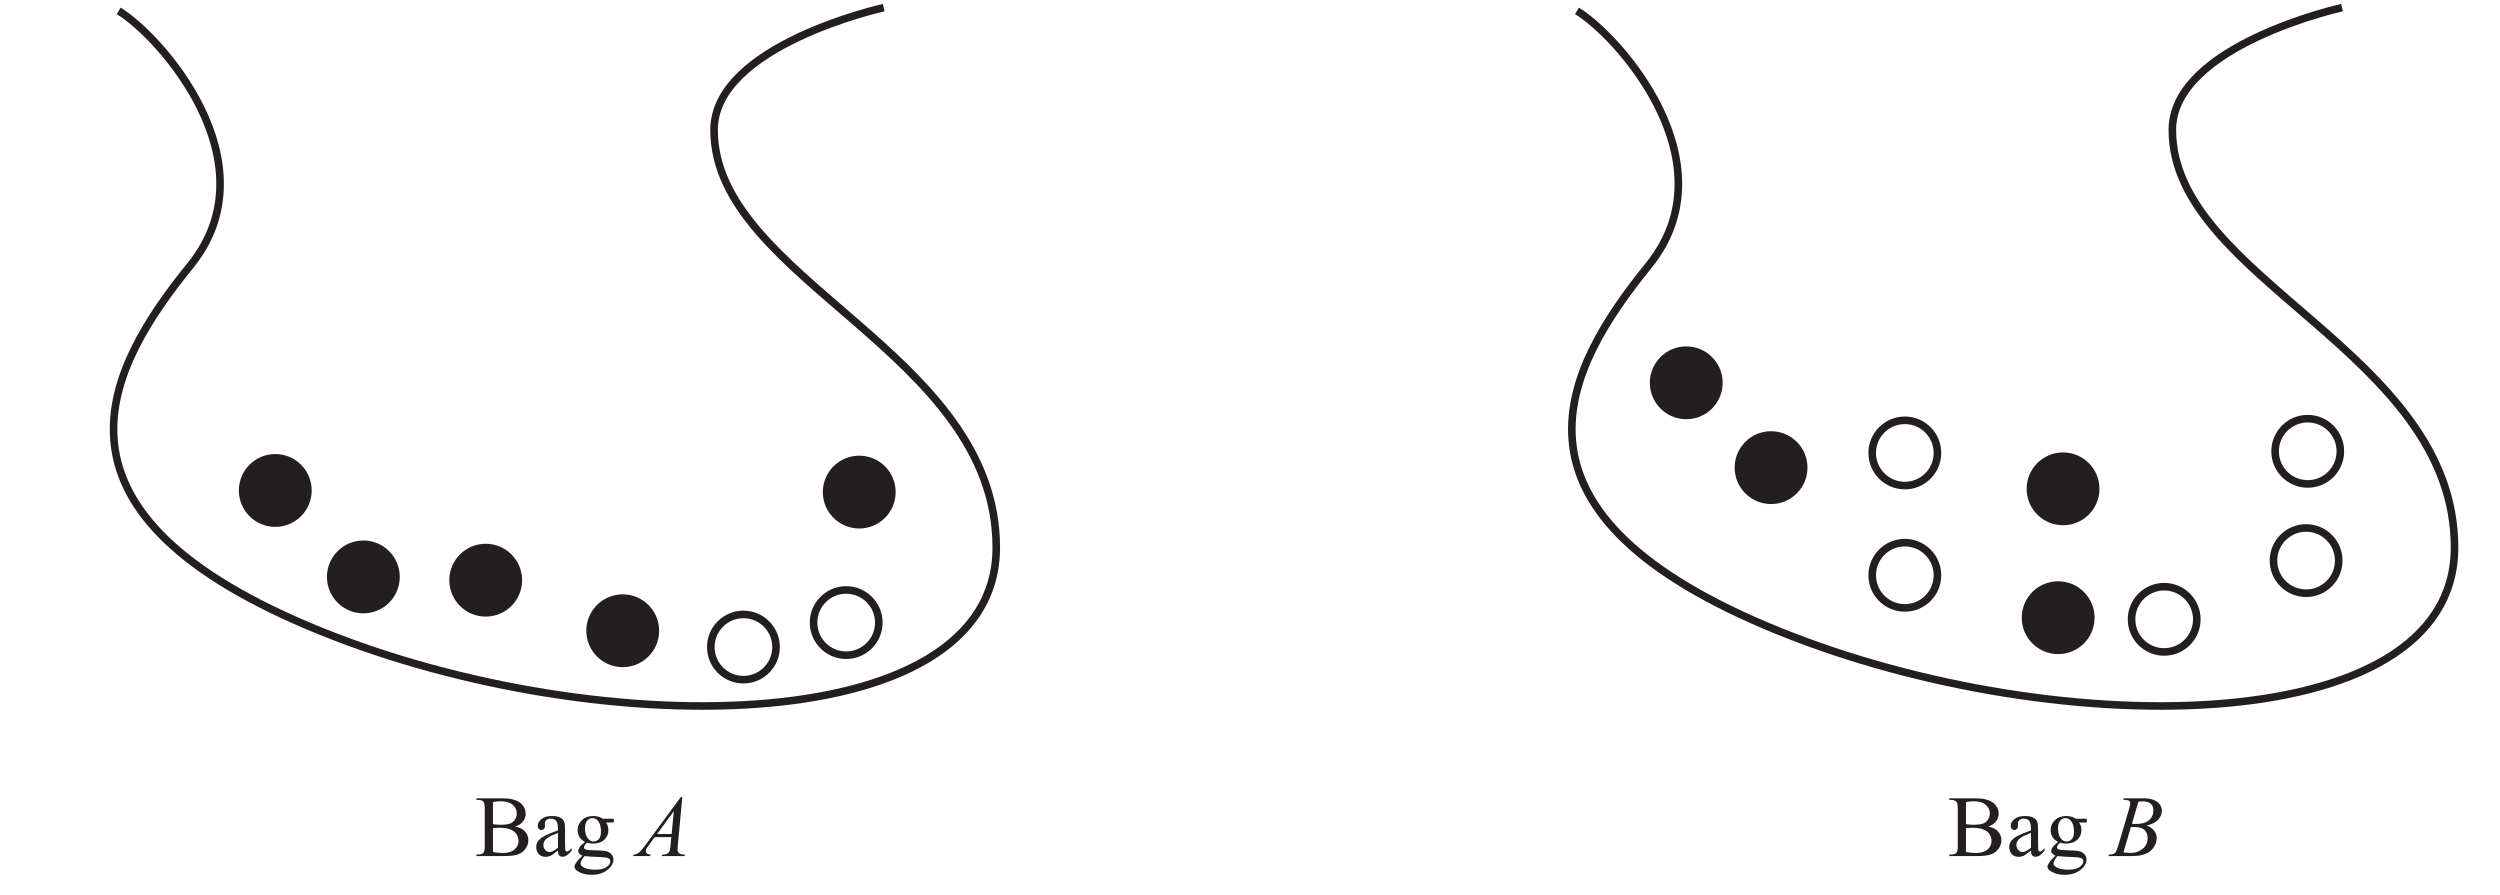
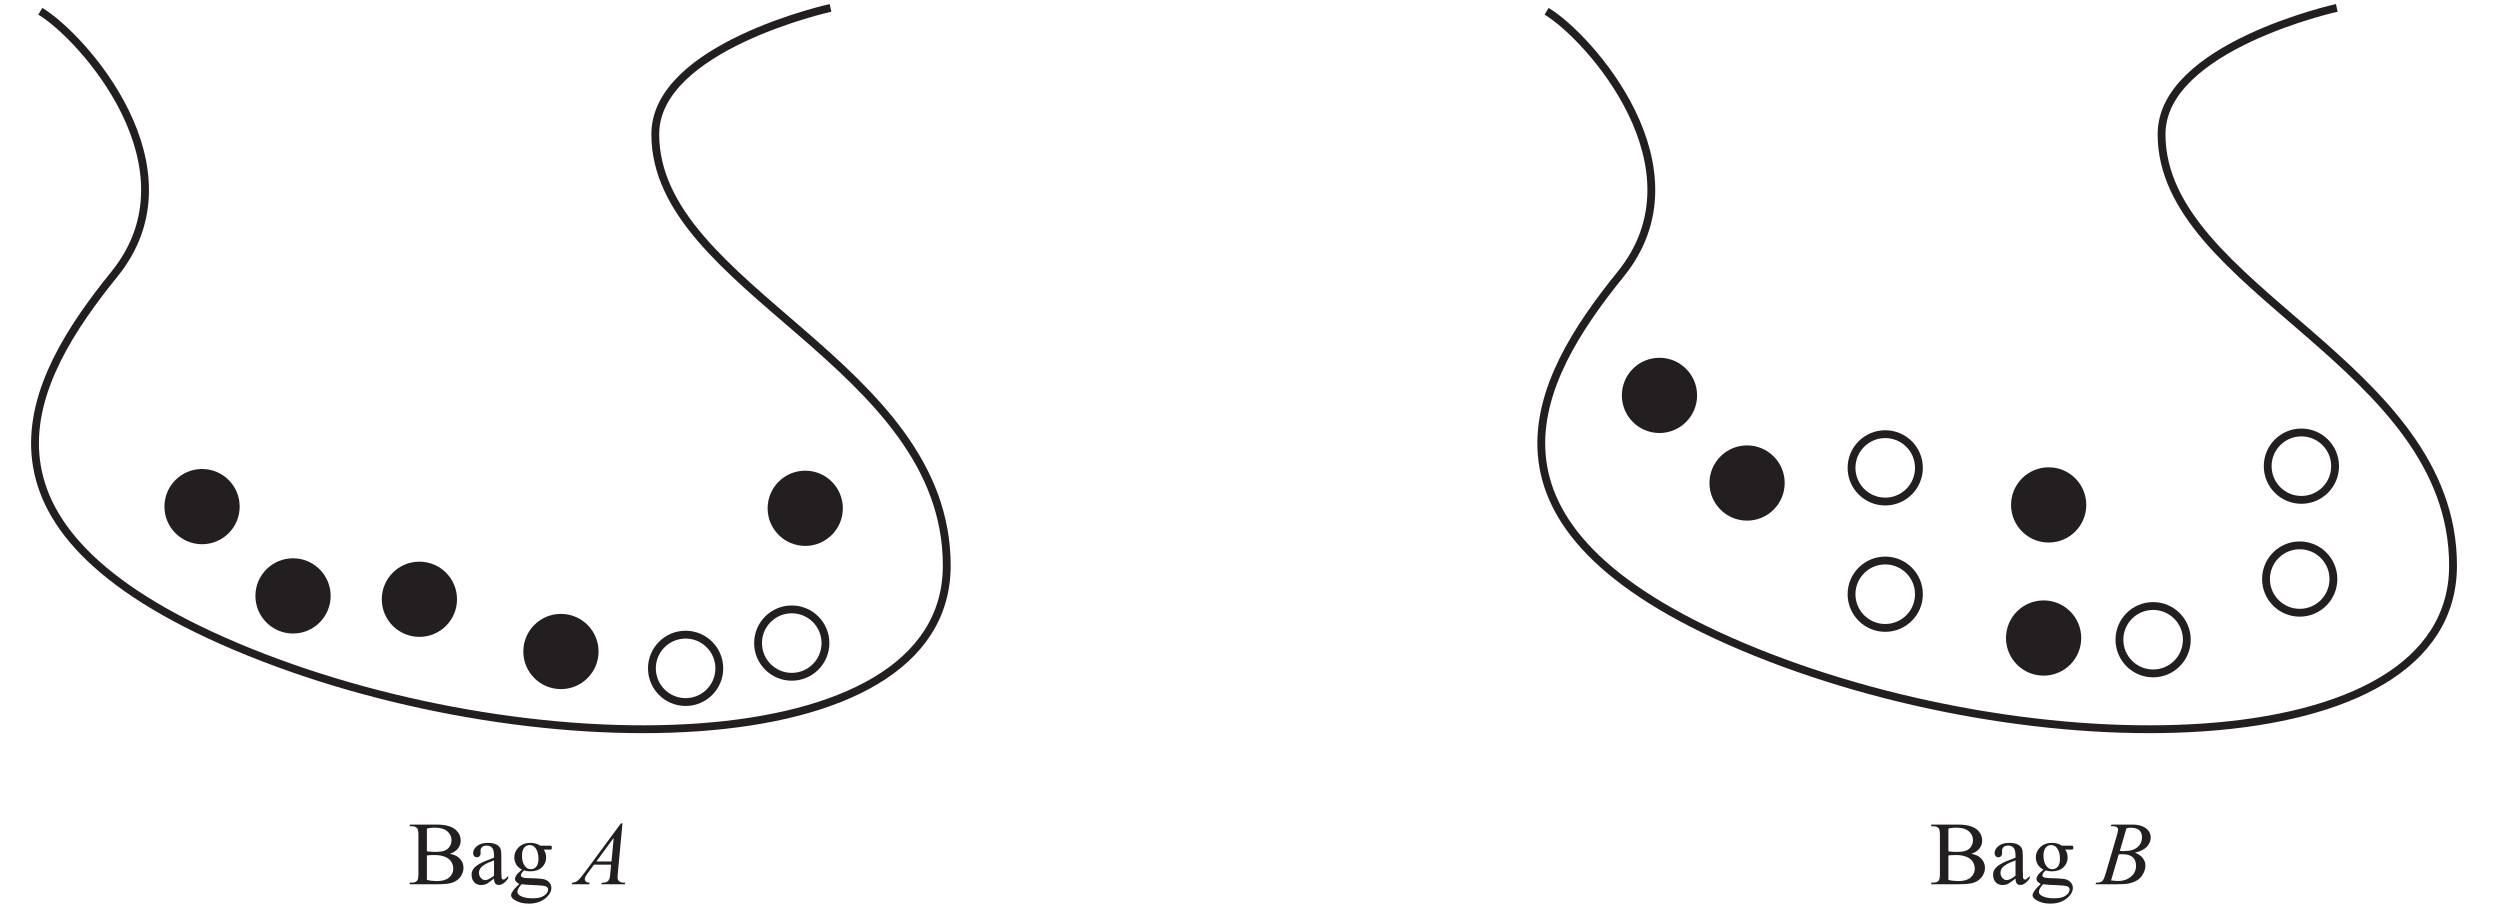
- <svg xmlns="http://www.w3.org/2000/svg" xmlns:xlink="http://www.w3.org/1999/xlink" data-id="0607_2020ON_42_q08_diagram1" data-width-mm="116.24" data-height-mm="41.59" data-measure="false" data-source="0607/42 ON 2020 p12" version="1.1" width="329.5" height="117.900" viewBox="0 0 329.5 117.900">
+ <svg xmlns="http://www.w3.org/2000/svg" xmlns:xlink="http://www.w3.org/1999/xlink" data-id="0607_2020ON_42_q08_diagram1" data-width-mm="112.54" data-height-mm="41.59" data-measure="false" data-source="0607/42 ON 2020 p12" version="1.1" width="319" height="117.900" viewBox="0 0 319 117.900">
  <defs>
    <clipPath id="clip_1">
-       <path transform="matrix(1,0,0,-1,-128.4,767.69)" d="M128.4 649.790H457.9V767.69H128.4Z" />
+       <path transform="matrix(1,0,0,-1,-138.9,767.69)" d="M138.9 649.790H457.9V767.69H138.9Z" />
    </clipPath>
    <clipPath id="clip_2">
-       <path transform="matrix(1,0,0,-1,-128.4,767.69)" d="M0 0H595.276V841.89H0Z" />
+       <path transform="matrix(1,0,0,-1,-138.9,767.69)" d="M0 0H595.276V841.89H0Z" />
    </clipPath>
    <clipPath id="clip_3">
-       <path transform="matrix(1,0,0,-1,-128.4,767.69)" d="M0 0H595.276V841.89H0Z" />
+       <path transform="matrix(1,0,0,-1,-138.9,767.69)" d="M0 0H595.276V841.89H0Z" />
    </clipPath>
    <clipPath id="clip_4">
-       <path transform="matrix(1,0,0,-1,-128.4,767.69)" d="M142.868 651.334H452.408V767.170H142.868Z" />
+       <path transform="matrix(1,0,0,-1,-138.9,767.69)" d="M142.868 651.334H452.408V767.170H142.868Z" />
    </clipPath>
    <clipPath id="clip_5">
-       <path transform="matrix(1,0,0,-1,-128.4,767.69)" d="M142.868 651.334H452.408V767.170H142.868Z" />
+       <path transform="matrix(1,0,0,-1,-138.9,767.69)" d="M142.868 651.334H452.408V767.170H142.868Z" />
    </clipPath>
    <path id="font_6_37" d="M.461 .338C.507 .329 .542 .313 .564 .291 .596 .261 .612 .225 .612 .181 .612 .148 .601 .117 .581 .086 .560 .056 .531 .034 .495 .020 .459 .006 .403 0 .329 0H.016V.018H.041C.069 .018 .089 .027 .101 .044 .108 .056 .112 .080 .112 .117V.544C.112 .585 .107 .611 .098 .622 .085 .636 .066 .643 .041 .643H.016V.662H.302C.356 .662 .398 .658 .431 .650 .479 .638 .517 .618 .542 .588 .568 .558 .581 .524 .581 .485 .581 .452 .571 .423 .551 .397 .531 .371 .501 .351 .461 .338M.206 .366C.218 .363 .231 .362 .247 .361 .262 .359 .279 .359 .298 .359 .345 .359 .381 .364 .405 .374 .429 .384 .447 .400 .460 .421 .473 .442 .479 .465 .479 .490 .479 .528 .463 .561 .432 .588 .400 .615 .354 .628 .293 .628 .261 .628 .232 .625 .206 .618V.366M.206 .048C.243 .039 .281 .035 .317 .035 .376 .035 .421 .048 .452 .074 .483 .101 .499 .134 .499 .173 .499 .199 .492 .223 .478 .247 .464 .271 .441 .290 .409 .303 .378 .317 .339 .324 .292 .324 .272 .324 .255 .323 .240 .323 .226 .322 .214 .321 .206 .319V.048Z" />
    <path id="font_6_68" d="M.284 .063C.238 .028 .209 .007 .198 .002 .180-.005 .161-.009 .142-.009 .111-.009 .085 .000 .065 .021 .045 .043 .035 .070 .035 .105 .035 .127 .040 .146 .050 .162 .063 .184 .086 .205 .119 .224 .152 .244 .207 .267 .284 .295V.313C.284 .357 .277 .388 .263 .404 .249 .421 .228 .429 .201 .429 .181 .429 .164 .424 .152 .413 .140 .402 .134 .389 .134 .375L.135 .346C.135 .331 .131 .320 .123 .312 .116 .303 .106 .299 .093 .299 .081 .299 .071 .304 .064 .312 .056 .321 .052 .332 .052 .347 .052 .375 .067 .401 .095 .424 .124 .448 .164 .459 .216 .459 .256 .459 .288 .453 .313 .439 .333 .429 .347 .414 .356 .392 .362 .378 .365 .350 .365 .306V.155C.365 .112 .366 .086 .367 .076 .369 .067 .371 .060 .375 .057 .379 .054 .383 .052 .388 .052 .393 .052 .398 .053 .402 .056 .409 .060 .422 .072 .441 .091V.064C.405 .015 .370-.008 .337-.008 .321-.008 .308-.003 .299 .007 .289 .018 .284 .037 .284 .063M.284 .095V.265C.235 .246 .203 .232 .189 .224 .163 .209 .145 .194 .134 .179 .123 .163 .117 .146 .117 .128 .117 .104 .124 .085 .138 .070 .152 .054 .168 .046 .187 .046 .211 .046 .244 .063 .284 .095Z" />
    <path id="font_6_74" d="M.150 .162C.123 .176 .102 .194 .087 .218 .073 .242 .065 .269 .065 .298 .065 .342 .082 .380 .115 .412 .149 .444 .192 .459 .244 .459 .286 .459 .323 .449 .354 .428H.449C.463 .428 .471 .428 .474 .427 .476 .426 .478 .425 .479 .423 .480 .420 .481 .415 .481 .407 .481 .399 .481 .393 .479 .390 .478 .388 .476 .387 .474 .386 .471 .385 .463 .384 .449 .384H.391C.409 .361 .418 .331 .418 .294 .418 .253 .402 .217 .371 .187 .339 .158 .296 .143 .242 .143 .220 .143 .197 .146 .174 .153 .160 .141 .150 .130 .145 .121 .140 .112 .138 .104 .138 .098 .138 .092 .140 .087 .146 .082 .151 .077 .162 .073 .177 .071 .186 .069 .209 .068 .246 .067 .313 .065 .356 .062 .376 .059 .406 .055 .430 .044 .448 .025 .467 .007 .476-.014 .476-.041 .476-.078 .458-.112 .424-.144 .373-.192 .307-.215 .225-.215 .162-.215 .109-.201 .066-.173 .041-.157 .029-.140 .029-.122 .029-.114 .031-.106 .035-.099 .040-.087 .052-.070 .069-.048 .071-.045 .088-.028 .119 .003 .102 .014 .090 .023 .083 .031 .076 .039 .072 .048 .072 .058 .072 .069 .077 .082 .086 .098 .095 .113 .117 .135 .150 .162M.235 .435C.211 .435 .191 .425 .175 .406 .159 .387 .150 .358 .150 .319 .150 .267 .161 .228 .184 .200 .201 .178 .222 .167 .248 .167 .273 .167 .293 .177 .309 .195 .325 .214 .333 .243 .333 .282 .333 .334 .322 .374 .299 .403 .283 .424 .261 .435 .235 .435M.145 0C.130-.016 .119-.031 .111-.046 .103-.060 .099-.073 .099-.085 .099-.100 .109-.114 .127-.126 .160-.146 .207-.156 .269-.156 .327-.156 .370-.146 .398-.125 .426-.105 .440-.083 .440-.060 .440-.043 .432-.031 .415-.024 .398-.017 .365-.013 .314-.011 .241-.009 .185-.005 .145 0Z" />
    <path id="font_6_3" d="" />
    <path id="font_7_36" d="M.515 .676 .464 .126C.462 .100 .460 .083 .460 .075 .460 .062 .463 .052 .468 .045 .474 .036 .482 .029 .493 .024 .503 .019 .521 .017 .546 .017L.541 0H.280L.286 .017H.297C.318 .017 .335 .022 .349 .031 .358 .037 .365 .047 .371 .062 .374 .072 .378 .096 .381 .133L.389 .217H.199L.132 .126C.117 .105 .107 .091 .103 .082 .099 .073 .097 .064 .097 .056 .097 .046 .101 .037 .110 .029 .118 .022 .132 .018 .152 .017L.146 0H-.048L-.043 .017C-.019 .018 .001 .026 .020 .041 .038 .057 .066 .089 .102 .139L.498 .676H.515M.418 .515 .226 .253H.393L.418 .515Z" />
    <path id="font_7_37" d="M.147 .644 .154 .662H.391C.430 .662 .466 .655 .497 .643 .528 .631 .551 .613 .567 .591 .582 .569 .590 .546 .590 .521 .590 .483 .576 .448 .549 .418 .521 .387 .476 .364 .414 .350 .454 .335 .484 .315 .502 .290 .521 .265 .531 .238 .531 .208 .531 .176 .522 .144 .505 .114 .488 .084 .467 .061 .440 .044 .414 .028 .382 .016 .344 .008 .318 .002 .276 0 .219 0H-.022L-.016 .017C.008 .018 .026 .020 .035 .024 .048 .030 .057 .037 .062 .046 .070 .059 .081 .087 .094 .132L.212 .533C.222 .567 .228 .591 .228 .604 .228 .617 .223 .626 .214 .633 .205 .640 .188 .644 .163 .644 .158 .644 .152 .644 .147 .644M.247 .369C.268 .368 .283 .368 .292 .368 .360 .368 .411 .382 .444 .412 .477 .441 .493 .478 .493 .522 .493 .555 .483 .581 .463 .600 .443 .618 .410 .627 .366 .627 .354 .627 .340 .625 .321 .622L.247 .369M.150 .042C.186 .038 .213 .036 .233 .036 .284 .036 .329 .051 .368 .082 .407 .112 .427 .154 .427 .206 .427 .246 .415 .277 .390 .300 .366 .322 .327 .333 .273 .333 .263 .333 .250 .333 .235 .332L.150 .042Z" />
  </defs>
  <g clip-path="url(#clip_1)">
    <g clip-path="url(#clip_2)">
      <g clip-path="url(#clip_3)" />
      <g clip-path="url(#clip_4)">
-         <path transform="matrix(1,0,0,-1,15.643,1.436)" stroke-width="1" stroke-linecap="butt" stroke-miterlimit="4" stroke-linejoin="miter" fill="none" stroke="#231f20" d="M0 0C5.375-3.225 20.424-19.994 9.46-33.538-1.505-47.083-11.609-65.572 24.939-81.051 61.487-96.53 115.664-96.53 115.664-70.731 115.664-44.933 78.471-35.473 78.471-15.694 78.471-4.515 100.83 .43 100.83 .43" />
-         <path transform="matrix(1,0,0,-1,207.844,1.436)" stroke-width="1" stroke-linecap="butt" stroke-miterlimit="4" stroke-linejoin="miter" fill="none" stroke="#231f20" d="M0 0C5.375-3.225 20.424-19.994 9.46-33.538-1.505-47.083-11.609-65.572 24.939-81.051 61.487-96.53 115.664-96.53 115.664-70.731 115.664-44.933 78.471-35.473 78.471-15.694 78.471-4.515 100.83 .43 100.83 .43" />
-         <path transform="matrix(1,0,0,-1,40.582,64.643)" d="M0 0C0-2.375-1.925-4.3-4.3-4.3-6.674-4.3-8.6-2.375-8.6 0-8.6 2.375-6.674 4.3-4.3 4.3-1.925 4.3 0 2.375 0 0" fill="#231f20" />
-         <path transform="matrix(1,0,0,-1,40.582,64.643)" stroke-width="1" stroke-linecap="butt" stroke-miterlimit="4" stroke-linejoin="miter" fill="none" stroke="#231f20" d="M0 0C0-2.375-1.925-4.3-4.3-4.3-6.674-4.3-8.6-2.375-8.6 0-8.6 2.375-6.674 4.3-4.3 4.3-1.925 4.3 0 2.375 0 0Z" />
-         <path transform="matrix(1,0,0,-1,52.191,76.037)" d="M0 0C0-2.375-1.925-4.3-4.3-4.3-6.674-4.3-8.6-2.375-8.6 0-8.6 2.375-6.674 4.3-4.3 4.3-1.925 4.3 0 2.375 0 0" fill="#231f20" />
-         <path transform="matrix(1,0,0,-1,52.191,76.037)" stroke-width="1" stroke-linecap="butt" stroke-miterlimit="4" stroke-linejoin="miter" fill="none" stroke="#231f20" d="M0 0C0-2.375-1.925-4.3-4.3-4.3-6.674-4.3-8.6-2.375-8.6 0-8.6 2.375-6.674 4.3-4.3 4.3-1.925 4.3 0 2.375 0 0Z" />
-         <path transform="matrix(1,0,0,-1,68.316,76.467)" d="M0 0C0-2.375-1.925-4.3-4.3-4.3-6.674-4.3-8.6-2.375-8.6 0-8.6 2.375-6.674 4.3-4.3 4.3-1.925 4.3 0 2.375 0 0" fill="#231f20" />
-         <path transform="matrix(1,0,0,-1,68.316,76.467)" stroke-width="1" stroke-linecap="butt" stroke-miterlimit="4" stroke-linejoin="miter" fill="none" stroke="#231f20" d="M0 0C0-2.375-1.925-4.3-4.3-4.3-6.674-4.3-8.6-2.375-8.6 0-8.6 2.375-6.674 4.3-4.3 4.3-1.925 4.3 0 2.375 0 0Z" />
-         <path transform="matrix(1,0,0,-1,86.375,83.132)" d="M0 0C0-2.375-1.925-4.3-4.3-4.3-6.674-4.3-8.6-2.375-8.6 0-8.6 2.375-6.674 4.3-4.3 4.3-1.925 4.3 0 2.375 0 0" fill="#231f20" />
-         <path transform="matrix(1,0,0,-1,86.375,83.132)" stroke-width="1" stroke-linecap="butt" stroke-miterlimit="4" stroke-linejoin="miter" fill="none" stroke="#231f20" d="M0 0C0-2.375-1.925-4.3-4.3-4.3-6.674-4.3-8.6-2.375-8.6 0-8.6 2.375-6.674 4.3-4.3 4.3-1.925 4.3 0 2.375 0 0Z" />
-         <path transform="matrix(1,0,0,-1,102.284,85.282)" stroke-width="1" stroke-linecap="butt" stroke-miterlimit="4" stroke-linejoin="miter" fill="none" stroke="#231f20" d="M0 0C0-2.375-1.925-4.3-4.3-4.3-6.674-4.3-8.6-2.375-8.6 0-8.6 2.375-6.674 4.3-4.3 4.3-1.925 4.3 0 2.375 0 0Z" />
-         <path transform="matrix(1,0,0,-1,115.828,82.057)" stroke-width="1" stroke-linecap="butt" stroke-miterlimit="4" stroke-linejoin="miter" fill="none" stroke="#231f20" d="M0 0C0-2.375-1.925-4.3-4.3-4.3-6.674-4.3-8.6-2.375-8.6 0-8.6 2.375-6.674 4.3-4.3 4.3-1.925 4.3 0 2.375 0 0Z" />
-         <path transform="matrix(1,0,0,-1,255.356,59.698)" stroke-width="1" stroke-linecap="butt" stroke-miterlimit="4" stroke-linejoin="miter" fill="none" stroke="#231f20" d="M0 0C0-2.375-1.925-4.3-4.3-4.3-6.674-4.3-8.6-2.375-8.6 0-8.6 2.375-6.674 4.3-4.3 4.3-1.925 4.3 0 2.375 0 0Z" />
-         <path transform="matrix(1,0,0,-1,255.356,75.822)" stroke-width="1" stroke-linecap="butt" stroke-miterlimit="4" stroke-linejoin="miter" fill="none" stroke="#231f20" d="M0 0C0-2.375-1.925-4.3-4.3-4.3-6.674-4.3-8.6-2.375-8.6 0-8.6 2.375-6.674 4.3-4.3 4.3-1.925 4.3 0 2.375 0 0Z" />
-         <path transform="matrix(1,0,0,-1,289.539,81.627)" stroke-width="1" stroke-linecap="butt" stroke-miterlimit="4" stroke-linejoin="miter" fill="none" stroke="#231f20" d="M0 0C0-2.375-1.925-4.3-4.3-4.3-6.674-4.3-8.6-2.375-8.6 0-8.6 2.375-6.674 4.3-4.3 4.3-1.925 4.3 0 2.375 0 0Z" />
-         <path transform="matrix(1,0,0,-1,308.243,73.887)" stroke-width="1" stroke-linecap="butt" stroke-miterlimit="4" stroke-linejoin="miter" fill="none" stroke="#231f20" d="M0 0C0-2.375-1.925-4.3-4.3-4.3-6.674-4.3-8.6-2.375-8.6 0-8.6 2.375-6.674 4.3-4.3 4.3-1.925 4.3 0 2.375 0 0Z" />
-         <path transform="matrix(1,0,0,-1,308.458,59.483)" stroke-width="1" stroke-linecap="butt" stroke-miterlimit="4" stroke-linejoin="miter" fill="none" stroke="#231f20" d="M0 0C0-2.375-1.925-4.3-4.3-4.3-6.674-4.3-8.6-2.375-8.6 0-8.6 2.375-6.674 4.3-4.3 4.3-1.925 4.3 0 2.375 0 0Z" />
-         <path transform="matrix(1,0,0,-1,117.548,64.858)" d="M0 0C0-2.375-1.925-4.3-4.3-4.3-6.674-4.3-8.6-2.375-8.6 0-8.6 2.375-6.674 4.3-4.3 4.3-1.925 4.3 0 2.375 0 0" fill="#231f20" />
-         <path transform="matrix(1,0,0,-1,117.548,64.858)" stroke-width="1" stroke-linecap="butt" stroke-miterlimit="4" stroke-linejoin="miter" fill="none" stroke="#231f20" d="M0 0C0-2.375-1.925-4.3-4.3-4.3-6.674-4.3-8.6-2.375-8.6 0-8.6 2.375-6.674 4.3-4.3 4.3-1.925 4.3 0 2.375 0 0Z" />
-         <path transform="matrix(1,0,0,-1,226.548,50.453)" d="M0 0C0-2.375-1.925-4.3-4.3-4.3-6.674-4.3-8.6-2.375-8.6 0-8.6 2.375-6.674 4.3-4.3 4.3-1.925 4.3 0 2.375 0 0" fill="#231f20" />
-         <path transform="matrix(1,0,0,-1,226.548,50.453)" stroke-width="1" stroke-linecap="butt" stroke-miterlimit="4" stroke-linejoin="miter" fill="none" stroke="#231f20" d="M0 0C0-2.375-1.925-4.3-4.3-4.3-6.674-4.3-8.6-2.375-8.6 0-8.6 2.375-6.674 4.3-4.3 4.3-1.925 4.3 0 2.375 0 0Z" />
-         <path transform="matrix(1,0,0,-1,237.727,61.633)" d="M0 0C0-2.375-1.925-4.3-4.3-4.3-6.674-4.3-8.6-2.375-8.6 0-8.6 2.375-6.674 4.3-4.3 4.3-1.925 4.3 0 2.375 0 0" fill="#231f20" />
-         <path transform="matrix(1,0,0,-1,237.727,61.633)" stroke-width="1" stroke-linecap="butt" stroke-miterlimit="4" stroke-linejoin="miter" fill="none" stroke="#231f20" d="M0 0C0-2.375-1.925-4.3-4.3-4.3-6.674-4.3-8.6-2.375-8.6 0-8.6 2.375-6.674 4.3-4.3 4.3-1.925 4.3 0 2.375 0 0Z" />
-         <path transform="matrix(1,0,0,-1,276.210,64.428)" d="M0 0C0-2.375-1.925-4.3-4.3-4.3-6.674-4.3-8.6-2.375-8.6 0-8.6 2.375-6.674 4.3-4.3 4.3-1.925 4.3 0 2.375 0 0" fill="#231f20" />
-         <path transform="matrix(1,0,0,-1,276.210,64.428)" stroke-width="1" stroke-linecap="butt" stroke-miterlimit="4" stroke-linejoin="miter" fill="none" stroke="#231f20" d="M0 0C0-2.375-1.925-4.3-4.3-4.3-6.674-4.3-8.6-2.375-8.6 0-8.6 2.375-6.674 4.3-4.3 4.3-1.925 4.3 0 2.375 0 0Z" />
-         <path transform="matrix(1,0,0,-1,275.565,81.412)" d="M0 0C0-2.375-1.925-4.3-4.3-4.3-6.674-4.3-8.6-2.375-8.6 0-8.6 2.375-6.674 4.3-4.3 4.3-1.925 4.3 0 2.375 0 0" fill="#231f20" />
-         <path transform="matrix(1,0,0,-1,275.565,81.412)" stroke-width="1" stroke-linecap="butt" stroke-miterlimit="4" stroke-linejoin="miter" fill="none" stroke="#231f20" d="M0 0C0-2.375-1.925-4.3-4.3-4.3-6.674-4.3-8.6-2.375-8.6 0-8.6 2.375-6.674 4.3-4.3 4.3-1.925 4.3 0 2.375 0 0Z" />
+         <path transform="matrix(1,0,0,-1,5.143,1.436)" stroke-width="1" stroke-linecap="butt" stroke-miterlimit="4" stroke-linejoin="miter" fill="none" stroke="#231f20" d="M0 0C5.375-3.225 20.424-19.994 9.46-33.538-1.505-47.083-11.609-65.572 24.939-81.051 61.487-96.53 115.664-96.53 115.664-70.731 115.664-44.933 78.471-35.473 78.471-15.694 78.471-4.515 100.83 .43 100.83 .43" />
+         <path transform="matrix(1,0,0,-1,197.344,1.436)" stroke-width="1" stroke-linecap="butt" stroke-miterlimit="4" stroke-linejoin="miter" fill="none" stroke="#231f20" d="M0 0C5.375-3.225 20.424-19.994 9.46-33.538-1.505-47.083-11.609-65.572 24.939-81.051 61.487-96.53 115.664-96.53 115.664-70.731 115.664-44.933 78.471-35.473 78.471-15.694 78.471-4.515 100.83 .43 100.83 .43" />
+         <path transform="matrix(1,0,0,-1,30.082,64.643)" d="M0 0C0-2.375-1.925-4.3-4.3-4.3-6.674-4.3-8.6-2.375-8.6 0-8.6 2.375-6.674 4.3-4.3 4.3-1.925 4.3 0 2.375 0 0" fill="#231f20" />
+         <path transform="matrix(1,0,0,-1,30.082,64.643)" stroke-width="1" stroke-linecap="butt" stroke-miterlimit="4" stroke-linejoin="miter" fill="none" stroke="#231f20" d="M0 0C0-2.375-1.925-4.3-4.3-4.3-6.674-4.3-8.6-2.375-8.6 0-8.6 2.375-6.674 4.3-4.3 4.3-1.925 4.3 0 2.375 0 0Z" />
+         <path transform="matrix(1,0,0,-1,41.691,76.037)" d="M0 0C0-2.375-1.925-4.3-4.3-4.3-6.674-4.3-8.6-2.375-8.6 0-8.6 2.375-6.674 4.3-4.3 4.3-1.925 4.3 0 2.375 0 0" fill="#231f20" />
+         <path transform="matrix(1,0,0,-1,41.691,76.037)" stroke-width="1" stroke-linecap="butt" stroke-miterlimit="4" stroke-linejoin="miter" fill="none" stroke="#231f20" d="M0 0C0-2.375-1.925-4.3-4.3-4.3-6.674-4.3-8.6-2.375-8.6 0-8.6 2.375-6.674 4.3-4.3 4.3-1.925 4.3 0 2.375 0 0Z" />
+         <path transform="matrix(1,0,0,-1,57.816,76.467)" d="M0 0C0-2.375-1.925-4.3-4.3-4.3-6.674-4.3-8.6-2.375-8.6 0-8.6 2.375-6.674 4.3-4.3 4.3-1.925 4.3 0 2.375 0 0" fill="#231f20" />
+         <path transform="matrix(1,0,0,-1,57.816,76.467)" stroke-width="1" stroke-linecap="butt" stroke-miterlimit="4" stroke-linejoin="miter" fill="none" stroke="#231f20" d="M0 0C0-2.375-1.925-4.3-4.3-4.3-6.674-4.3-8.6-2.375-8.6 0-8.6 2.375-6.674 4.3-4.3 4.3-1.925 4.3 0 2.375 0 0Z" />
+         <path transform="matrix(1,0,0,-1,75.875,83.132)" d="M0 0C0-2.375-1.925-4.3-4.3-4.3-6.674-4.3-8.6-2.375-8.6 0-8.6 2.375-6.674 4.3-4.3 4.3-1.925 4.3 0 2.375 0 0" fill="#231f20" />
+         <path transform="matrix(1,0,0,-1,75.875,83.132)" stroke-width="1" stroke-linecap="butt" stroke-miterlimit="4" stroke-linejoin="miter" fill="none" stroke="#231f20" d="M0 0C0-2.375-1.925-4.3-4.3-4.3-6.674-4.3-8.6-2.375-8.6 0-8.6 2.375-6.674 4.3-4.3 4.3-1.925 4.3 0 2.375 0 0Z" />
+         <path transform="matrix(1,0,0,-1,91.784,85.282)" stroke-width="1" stroke-linecap="butt" stroke-miterlimit="4" stroke-linejoin="miter" fill="none" stroke="#231f20" d="M0 0C0-2.375-1.925-4.3-4.3-4.3-6.674-4.3-8.6-2.375-8.6 0-8.6 2.375-6.674 4.3-4.3 4.3-1.925 4.3 0 2.375 0 0Z" />
+         <path transform="matrix(1,0,0,-1,105.328,82.057)" stroke-width="1" stroke-linecap="butt" stroke-miterlimit="4" stroke-linejoin="miter" fill="none" stroke="#231f20" d="M0 0C0-2.375-1.925-4.3-4.3-4.3-6.674-4.3-8.6-2.375-8.6 0-8.6 2.375-6.674 4.3-4.3 4.3-1.925 4.3 0 2.375 0 0Z" />
+         <path transform="matrix(1,0,0,-1,244.856,59.698)" stroke-width="1" stroke-linecap="butt" stroke-miterlimit="4" stroke-linejoin="miter" fill="none" stroke="#231f20" d="M0 0C0-2.375-1.925-4.3-4.3-4.3-6.674-4.3-8.6-2.375-8.6 0-8.6 2.375-6.674 4.3-4.3 4.3-1.925 4.3 0 2.375 0 0Z" />
+         <path transform="matrix(1,0,0,-1,244.856,75.822)" stroke-width="1" stroke-linecap="butt" stroke-miterlimit="4" stroke-linejoin="miter" fill="none" stroke="#231f20" d="M0 0C0-2.375-1.925-4.3-4.3-4.3-6.674-4.3-8.6-2.375-8.6 0-8.6 2.375-6.674 4.3-4.3 4.3-1.925 4.3 0 2.375 0 0Z" />
+         <path transform="matrix(1,0,0,-1,279.039,81.627)" stroke-width="1" stroke-linecap="butt" stroke-miterlimit="4" stroke-linejoin="miter" fill="none" stroke="#231f20" d="M0 0C0-2.375-1.925-4.3-4.3-4.3-6.674-4.3-8.6-2.375-8.6 0-8.6 2.375-6.674 4.3-4.3 4.3-1.925 4.3 0 2.375 0 0Z" />
+         <path transform="matrix(1,0,0,-1,297.743,73.887)" stroke-width="1" stroke-linecap="butt" stroke-miterlimit="4" stroke-linejoin="miter" fill="none" stroke="#231f20" d="M0 0C0-2.375-1.925-4.3-4.3-4.3-6.674-4.3-8.6-2.375-8.6 0-8.6 2.375-6.674 4.3-4.3 4.3-1.925 4.3 0 2.375 0 0Z" />
+         <path transform="matrix(1,0,0,-1,297.958,59.483)" stroke-width="1" stroke-linecap="butt" stroke-miterlimit="4" stroke-linejoin="miter" fill="none" stroke="#231f20" d="M0 0C0-2.375-1.925-4.3-4.3-4.3-6.674-4.3-8.6-2.375-8.6 0-8.6 2.375-6.674 4.3-4.3 4.3-1.925 4.3 0 2.375 0 0Z" />
+         <path transform="matrix(1,0,0,-1,107.048,64.858)" d="M0 0C0-2.375-1.925-4.3-4.3-4.3-6.674-4.3-8.6-2.375-8.6 0-8.6 2.375-6.674 4.3-4.3 4.3-1.925 4.3 0 2.375 0 0" fill="#231f20" />
+         <path transform="matrix(1,0,0,-1,107.048,64.858)" stroke-width="1" stroke-linecap="butt" stroke-miterlimit="4" stroke-linejoin="miter" fill="none" stroke="#231f20" d="M0 0C0-2.375-1.925-4.3-4.3-4.3-6.674-4.3-8.6-2.375-8.6 0-8.6 2.375-6.674 4.3-4.3 4.3-1.925 4.3 0 2.375 0 0Z" />
+         <path transform="matrix(1,0,0,-1,216.048,50.453)" d="M0 0C0-2.375-1.925-4.3-4.3-4.3-6.674-4.3-8.6-2.375-8.6 0-8.6 2.375-6.674 4.3-4.3 4.3-1.925 4.3 0 2.375 0 0" fill="#231f20" />
+         <path transform="matrix(1,0,0,-1,216.048,50.453)" stroke-width="1" stroke-linecap="butt" stroke-miterlimit="4" stroke-linejoin="miter" fill="none" stroke="#231f20" d="M0 0C0-2.375-1.925-4.3-4.3-4.3-6.674-4.3-8.6-2.375-8.6 0-8.6 2.375-6.674 4.3-4.3 4.3-1.925 4.3 0 2.375 0 0Z" />
+         <path transform="matrix(1,0,0,-1,227.227,61.633)" d="M0 0C0-2.375-1.925-4.3-4.3-4.3-6.674-4.3-8.6-2.375-8.6 0-8.6 2.375-6.674 4.3-4.3 4.3-1.925 4.3 0 2.375 0 0" fill="#231f20" />
+         <path transform="matrix(1,0,0,-1,227.227,61.633)" stroke-width="1" stroke-linecap="butt" stroke-miterlimit="4" stroke-linejoin="miter" fill="none" stroke="#231f20" d="M0 0C0-2.375-1.925-4.3-4.3-4.3-6.674-4.3-8.6-2.375-8.6 0-8.6 2.375-6.674 4.3-4.3 4.3-1.925 4.3 0 2.375 0 0Z" />
+         <path transform="matrix(1,0,0,-1,265.710,64.428)" d="M0 0C0-2.375-1.925-4.3-4.3-4.3-6.674-4.3-8.6-2.375-8.6 0-8.6 2.375-6.674 4.3-4.3 4.3-1.925 4.3 0 2.375 0 0" fill="#231f20" />
+         <path transform="matrix(1,0,0,-1,265.710,64.428)" stroke-width="1" stroke-linecap="butt" stroke-miterlimit="4" stroke-linejoin="miter" fill="none" stroke="#231f20" d="M0 0C0-2.375-1.925-4.3-4.3-4.3-6.674-4.3-8.6-2.375-8.6 0-8.6 2.375-6.674 4.3-4.3 4.3-1.925 4.3 0 2.375 0 0Z" />
+         <path transform="matrix(1,0,0,-1,265.065,81.412)" d="M0 0C0-2.375-1.925-4.3-4.3-4.3-6.674-4.3-8.6-2.375-8.6 0-8.6 2.375-6.674 4.3-4.3 4.3-1.925 4.3 0 2.375 0 0" fill="#231f20" />
+         <path transform="matrix(1,0,0,-1,265.065,81.412)" stroke-width="1" stroke-linecap="butt" stroke-miterlimit="4" stroke-linejoin="miter" fill="none" stroke="#231f20" d="M0 0C0-2.375-1.925-4.3-4.3-4.3-6.674-4.3-8.6-2.375-8.6 0-8.6 2.375-6.674 4.3-4.3 4.3-1.925 4.3 0 2.375 0 0Z" />
      </g>
      <g clip-path="url(#clip_5)">
-         <use data-text="B" xlink:href="#font_6_37" transform="matrix(11.5,0,0,-11.5,62.603,112.829)" fill="#231f20" />
-         <use data-text="a" xlink:href="#font_6_68" transform="matrix(11.5,0,0,-11.5,70.273,112.829)" fill="#231f20" />
-         <use data-text="g" xlink:href="#font_6_74" transform="matrix(11.5,0,0,-11.5,75.379,112.829)" fill="#231f20" />
-         <use data-text="A" xlink:href="#font_7_36" transform="matrix(11.5,0,0,-11.5,84.004,112.829)" fill="#231f20" />
-         <use data-text="B" xlink:href="#font_6_37" transform="matrix(11.5,0,0,-11.5,256.746,112.829)" fill="#231f20" />
-         <use data-text="a" xlink:href="#font_6_68" transform="matrix(11.5,0,0,-11.5,264.416,112.829)" fill="#231f20" />
-         <use data-text="g" xlink:href="#font_6_74" transform="matrix(11.5,0,0,-11.5,269.522,112.829)" fill="#231f20" />
-         <use data-text="B" xlink:href="#font_7_37" transform="matrix(11.5,0,0,-11.5,278.147,112.829)" fill="#231f20" />
+         <use data-text="B" xlink:href="#font_6_37" transform="matrix(11.5,0,0,-11.5,52.103,112.829)" fill="#231f20" />
+         <use data-text="a" xlink:href="#font_6_68" transform="matrix(11.5,0,0,-11.5,59.773,112.829)" fill="#231f20" />
+         <use data-text="g" xlink:href="#font_6_74" transform="matrix(11.5,0,0,-11.5,64.879,112.829)" fill="#231f20" />
+         <use data-text="A" xlink:href="#font_7_36" transform="matrix(11.5,0,0,-11.5,73.504,112.829)" fill="#231f20" />
+         <use data-text="B" xlink:href="#font_6_37" transform="matrix(11.5,0,0,-11.5,246.246,112.829)" fill="#231f20" />
+         <use data-text="a" xlink:href="#font_6_68" transform="matrix(11.5,0,0,-11.5,253.916,112.829)" fill="#231f20" />
+         <use data-text="g" xlink:href="#font_6_74" transform="matrix(11.5,0,0,-11.5,259.022,112.829)" fill="#231f20" />
+         <use data-text="B" xlink:href="#font_7_37" transform="matrix(11.5,0,0,-11.5,267.647,112.829)" fill="#231f20" />
      </g>
    </g>
  </g>
</svg>
